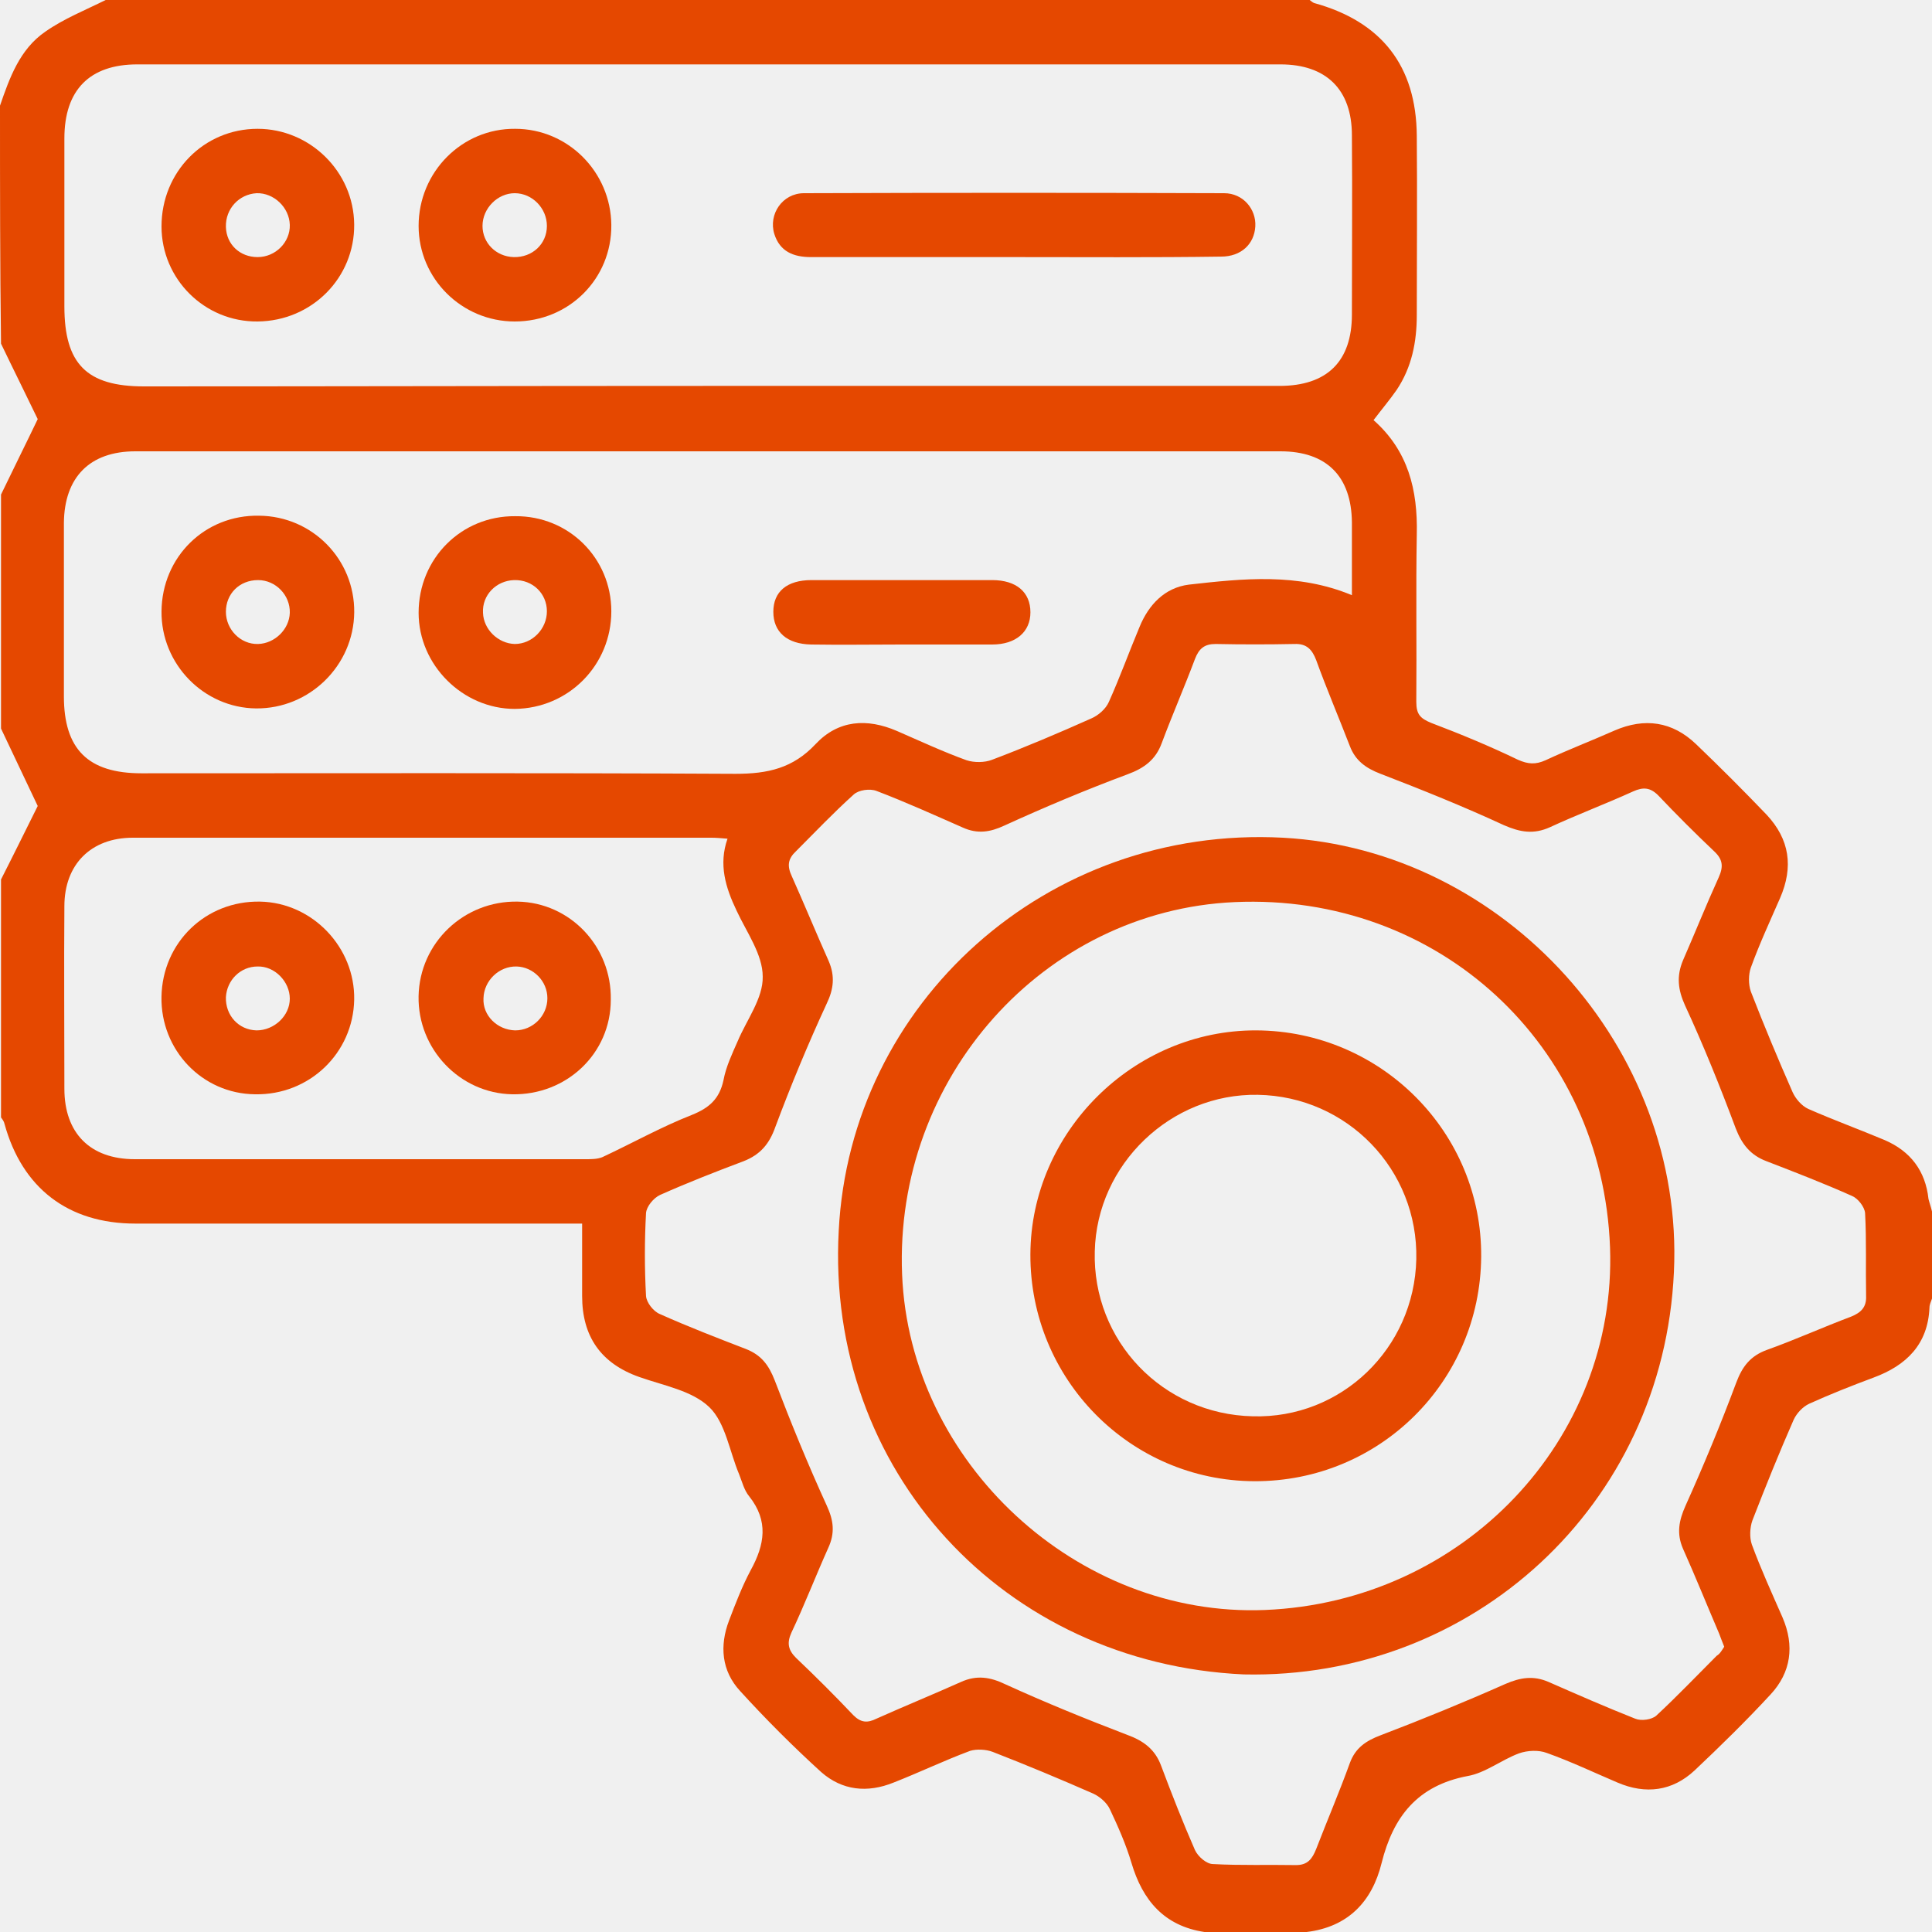
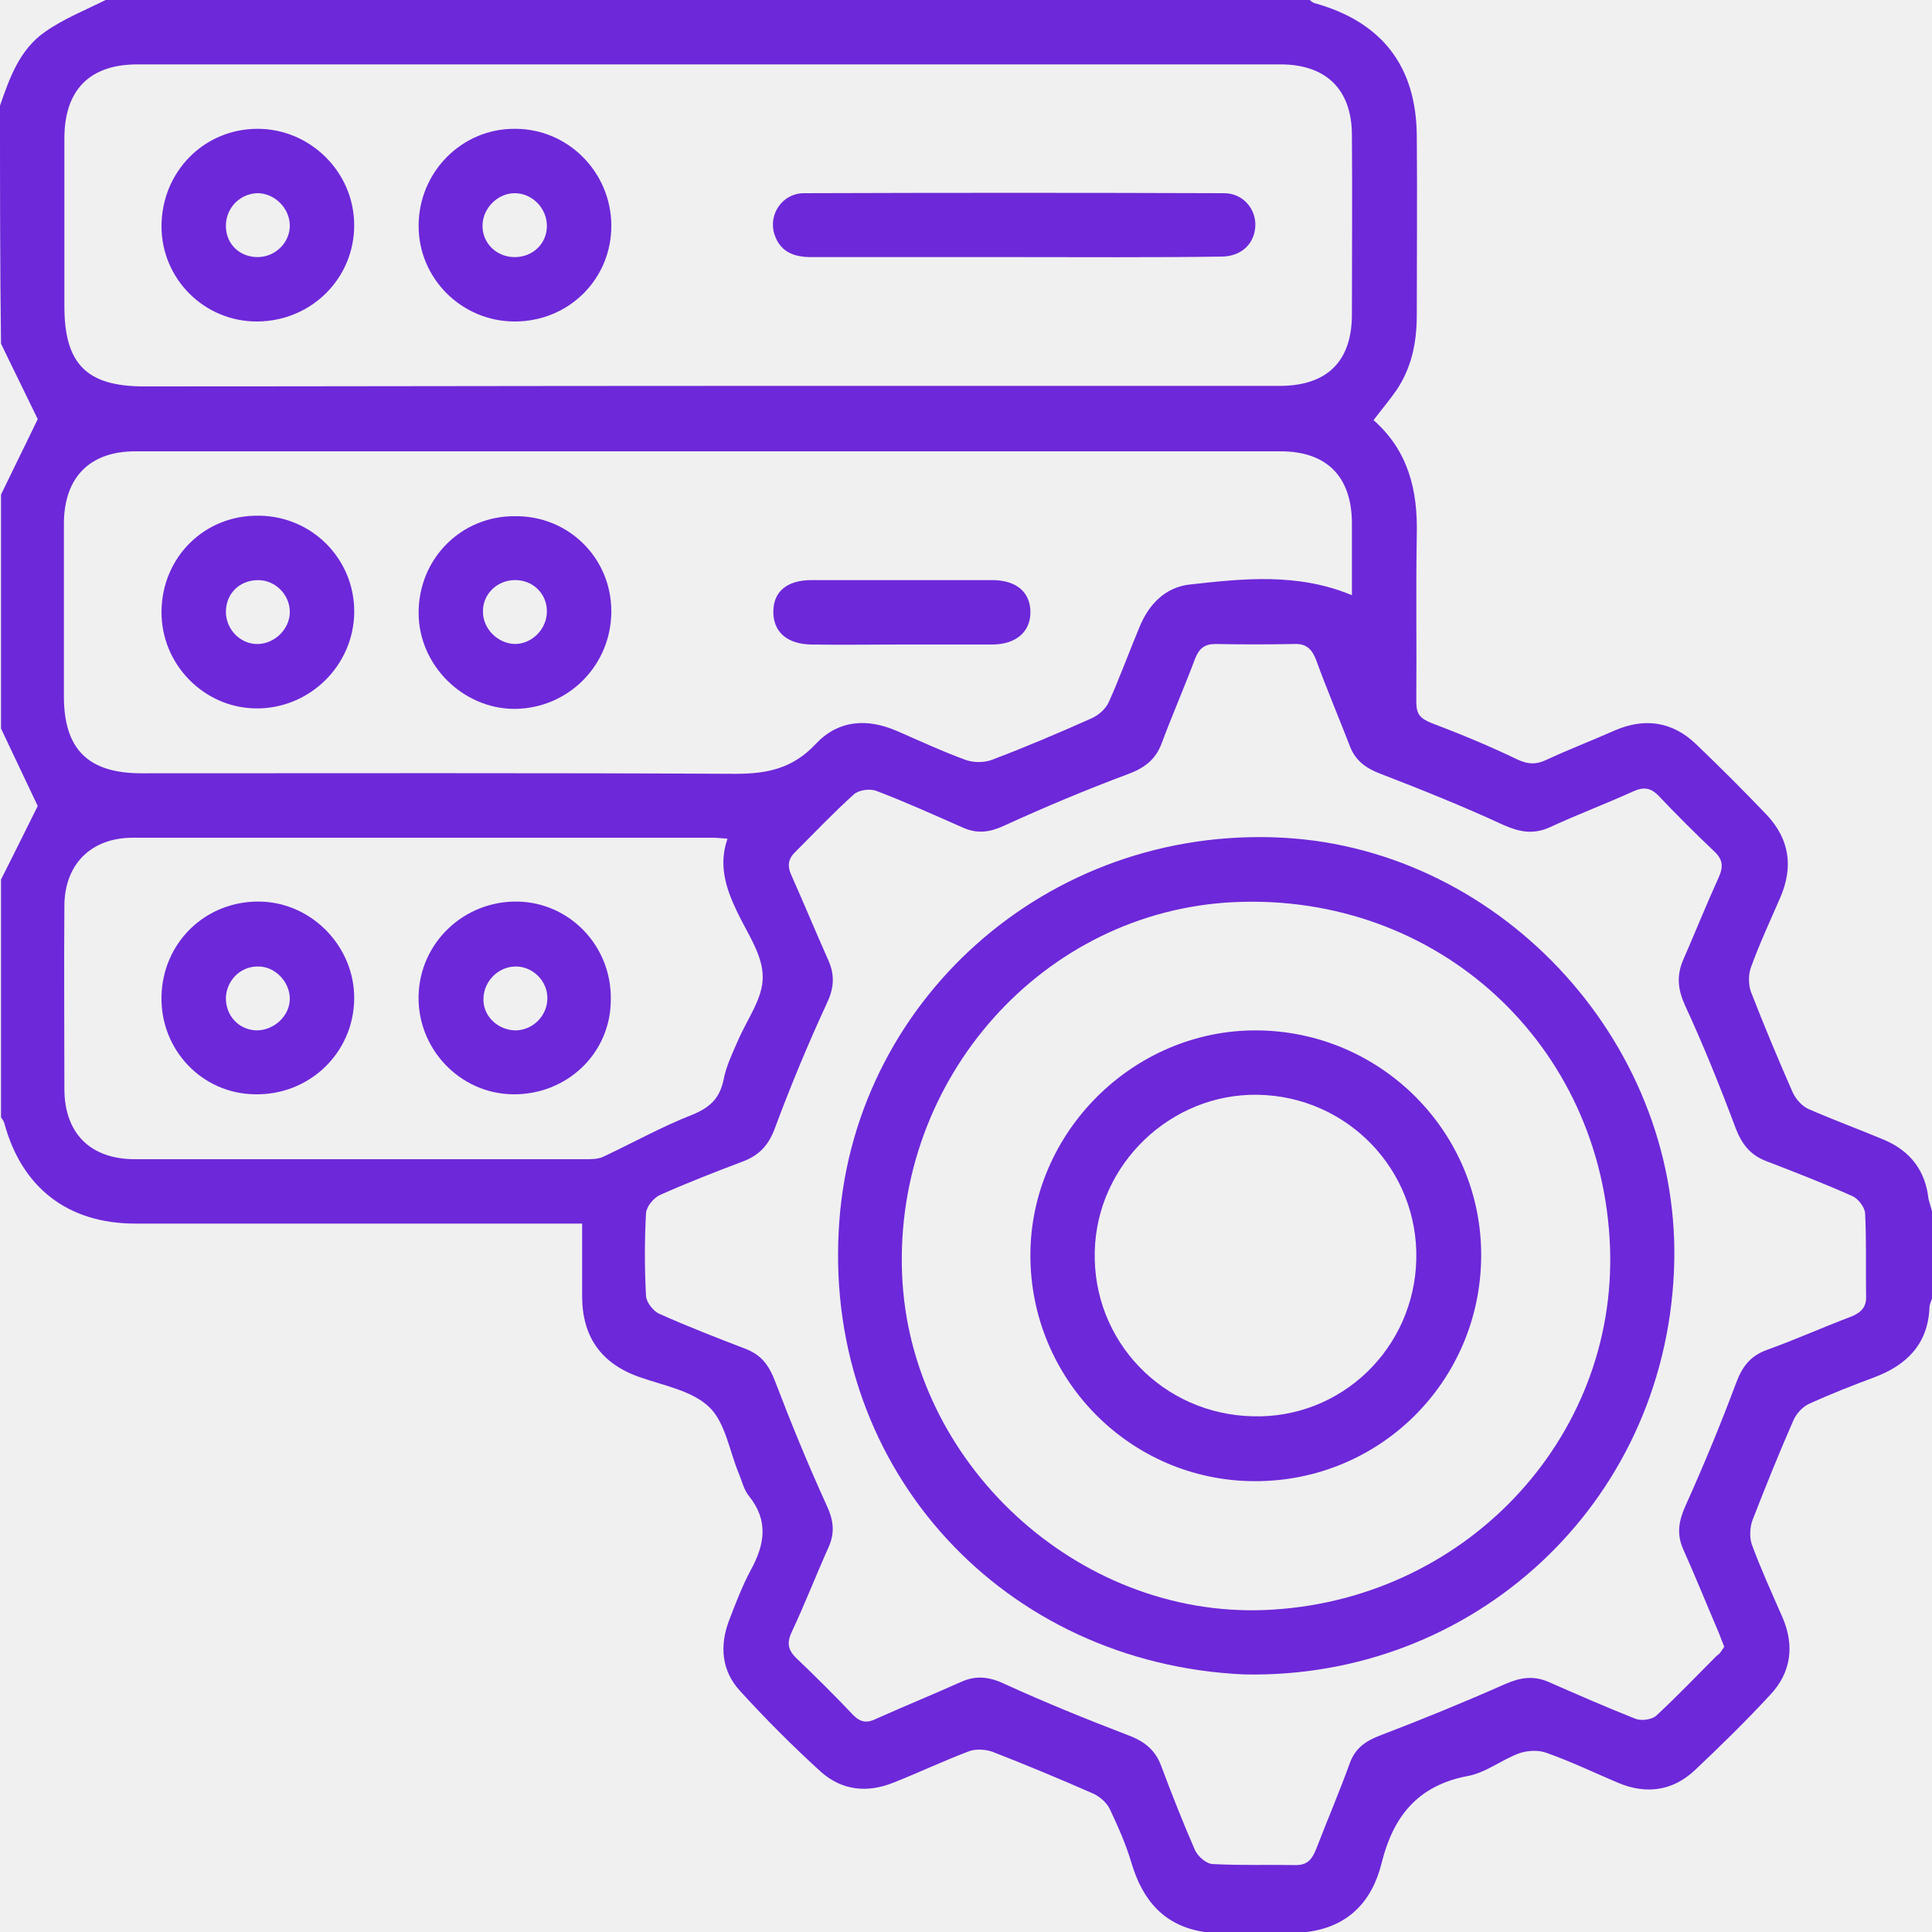
<svg xmlns="http://www.w3.org/2000/svg" width="55" height="55" viewBox="0 0 55 55" fill="none">
-   <path d="M55 34.49C55 35.32 55 36.137 55 36.967C54.971 37.053 54.928 37.139 54.928 37.225C54.885 38.271 54.27 38.872 53.339 39.216C52.723 39.445 52.107 39.689 51.505 39.961C51.319 40.047 51.147 40.233 51.061 40.419C50.646 41.365 50.259 42.324 49.887 43.284C49.815 43.484 49.801 43.771 49.872 43.971C50.13 44.673 50.445 45.361 50.746 46.048C51.09 46.85 50.99 47.609 50.402 48.24C49.715 48.984 48.984 49.7 48.24 50.402C47.609 50.99 46.85 51.09 46.048 50.746C45.375 50.46 44.716 50.145 44.029 49.901C43.8 49.815 43.484 49.829 43.241 49.915C42.74 50.102 42.281 50.474 41.78 50.56C40.348 50.832 39.66 51.72 39.331 53.038C39.059 54.141 38.371 54.857 37.197 55C36.223 55 35.263 55 34.289 55C33.143 54.828 32.527 54.098 32.212 53.038C32.055 52.508 31.826 51.992 31.596 51.505C31.51 51.319 31.31 51.147 31.124 51.061C30.178 50.646 29.219 50.245 28.259 49.872C28.073 49.801 27.801 49.786 27.615 49.844C26.884 50.116 26.168 50.46 25.438 50.746C24.693 51.047 23.977 50.975 23.375 50.445C22.573 49.715 21.799 48.941 21.069 48.139C20.539 47.566 20.482 46.85 20.754 46.134C20.94 45.647 21.126 45.16 21.37 44.702C21.771 43.971 21.885 43.298 21.327 42.596C21.184 42.425 21.126 42.181 21.04 41.966C20.768 41.322 20.654 40.505 20.195 40.061C19.708 39.589 18.892 39.445 18.204 39.202C17.102 38.815 16.572 38.042 16.572 36.896C16.572 36.223 16.572 35.55 16.572 34.833C16.299 34.833 16.085 34.833 15.87 34.833C11.859 34.833 7.863 34.833 3.853 34.833C1.934 34.833 0.63 33.816 0.129 31.997C0.115 31.926 0.072 31.869 0.029 31.811C0.029 29.548 0.029 27.299 0.029 25.037C0.401 24.306 0.759 23.576 1.074 22.945C0.73 22.215 0.372 21.47 0.029 20.74C0.029 18.52 0.029 16.299 0.029 14.079C0.387 13.335 0.759 12.59 1.074 11.931C0.73 11.215 0.372 10.499 0.029 9.783C0 7.52 0 5.271 0 3.008C0.272 2.22 0.559 1.404 1.289 0.902C1.819 0.53 2.435 0.286 3.008 0C14.438 0 25.853 0 37.283 0C37.325 0.029 37.368 0.072 37.411 0.086C39.331 0.616 40.319 1.876 40.333 3.867C40.348 5.572 40.333 7.262 40.333 8.966C40.333 9.74 40.19 10.456 39.76 11.1C39.56 11.387 39.331 11.659 39.102 11.96C40.09 12.833 40.362 13.95 40.333 15.211C40.305 16.801 40.333 18.391 40.319 19.98C40.319 20.338 40.434 20.453 40.749 20.582C41.579 20.897 42.41 21.241 43.212 21.628C43.499 21.756 43.714 21.771 44 21.642C44.645 21.341 45.318 21.083 45.962 20.797C46.822 20.424 47.609 20.539 48.283 21.184C48.97 21.842 49.643 22.516 50.288 23.189C50.947 23.891 51.061 24.678 50.675 25.566C50.388 26.225 50.087 26.87 49.844 27.543C49.772 27.744 49.772 28.03 49.844 28.23C50.216 29.19 50.617 30.15 51.033 31.095C51.118 31.281 51.29 31.482 51.477 31.568C52.193 31.883 52.938 32.155 53.654 32.456C54.384 32.771 54.814 33.329 54.9 34.132C54.928 34.246 54.971 34.361 55 34.49ZM49.085 46.879C49.027 46.736 48.984 46.621 48.941 46.507C48.598 45.704 48.268 44.888 47.91 44.086C47.724 43.656 47.796 43.284 47.982 42.868C48.497 41.723 48.984 40.548 49.428 39.359C49.6 38.901 49.829 38.6 50.302 38.428C51.104 38.142 51.892 37.784 52.694 37.483C52.98 37.368 53.138 37.211 53.124 36.896C53.109 36.108 53.138 35.32 53.095 34.533C53.081 34.361 52.895 34.117 52.723 34.046C51.921 33.688 51.104 33.372 50.288 33.057C49.829 32.885 49.586 32.57 49.414 32.126C48.97 30.938 48.497 29.763 47.967 28.617C47.767 28.173 47.724 27.787 47.91 27.342C48.254 26.555 48.569 25.767 48.927 24.979C49.07 24.664 49.042 24.463 48.798 24.234C48.254 23.719 47.724 23.189 47.208 22.645C46.979 22.415 46.779 22.401 46.492 22.53C45.704 22.888 44.902 23.189 44.129 23.547C43.656 23.762 43.27 23.69 42.811 23.49C41.665 22.96 40.491 22.487 39.302 22.029C38.887 21.871 38.586 21.656 38.428 21.241C38.113 20.424 37.77 19.622 37.469 18.792C37.354 18.491 37.197 18.319 36.853 18.333C36.108 18.348 35.349 18.348 34.604 18.333C34.289 18.333 34.132 18.462 34.017 18.763C33.716 19.565 33.372 20.353 33.072 21.155C32.9 21.628 32.57 21.871 32.098 22.043C30.909 22.487 29.749 22.974 28.588 23.504C28.188 23.69 27.829 23.747 27.414 23.561C26.598 23.203 25.781 22.831 24.951 22.516C24.764 22.444 24.449 22.487 24.306 22.616C23.733 23.131 23.203 23.69 22.659 24.234C22.43 24.449 22.401 24.65 22.544 24.951C22.902 25.753 23.232 26.555 23.59 27.357C23.776 27.787 23.733 28.159 23.533 28.574C23.003 29.72 22.516 30.895 22.072 32.083C21.9 32.57 21.642 32.871 21.169 33.057C20.367 33.358 19.565 33.673 18.792 34.017C18.605 34.103 18.405 34.346 18.391 34.533C18.348 35.32 18.348 36.108 18.391 36.896C18.405 37.082 18.605 37.34 18.792 37.411C19.594 37.77 20.41 38.085 21.227 38.4C21.671 38.572 21.885 38.858 22.057 39.302C22.516 40.505 23.003 41.694 23.533 42.854C23.733 43.284 23.776 43.642 23.576 44.072C23.217 44.874 22.902 45.69 22.53 46.478C22.401 46.764 22.43 46.965 22.659 47.194C23.217 47.724 23.762 48.268 24.292 48.827C24.506 49.042 24.693 49.056 24.951 48.927C25.753 48.569 26.555 48.24 27.357 47.882C27.801 47.681 28.188 47.738 28.631 47.953C29.763 48.469 30.923 48.941 32.083 49.385C32.556 49.557 32.885 49.801 33.057 50.273C33.358 51.075 33.673 51.878 34.017 52.665C34.103 52.852 34.346 53.066 34.533 53.066C35.32 53.109 36.108 53.081 36.896 53.095C37.225 53.095 37.354 52.923 37.469 52.637C37.784 51.82 38.128 51.018 38.428 50.188C38.586 49.758 38.887 49.557 39.302 49.4C40.505 48.941 41.694 48.454 42.854 47.939C43.284 47.753 43.656 47.695 44.086 47.882C44.902 48.24 45.719 48.598 46.55 48.927C46.721 48.999 47.022 48.956 47.151 48.841C47.738 48.297 48.297 47.71 48.87 47.137C48.97 47.079 49.027 46.965 49.085 46.879ZM20.152 10.986C25.581 10.986 30.995 10.986 36.423 10.986C37.784 10.986 38.486 10.284 38.486 8.952C38.486 7.247 38.5 5.557 38.486 3.853C38.486 2.549 37.755 1.833 36.452 1.833C25.609 1.833 14.753 1.833 3.91 1.833C2.549 1.833 1.833 2.564 1.833 3.939C1.833 5.529 1.833 7.118 1.833 8.723C1.833 10.355 2.464 11 4.096 11C9.453 11 14.796 10.986 20.152 10.986ZM38.486 16.944C38.486 16.242 38.486 15.555 38.486 14.867C38.471 13.564 37.77 12.848 36.452 12.848C25.581 12.848 14.724 12.848 3.853 12.848C2.549 12.848 1.833 13.592 1.819 14.882C1.819 16.529 1.819 18.176 1.819 19.823C1.819 21.327 2.507 22.014 4.025 22.014C9.668 22.014 15.297 22 20.94 22.029C21.857 22.029 22.573 21.871 23.217 21.184C23.862 20.496 24.678 20.439 25.538 20.811C26.197 21.098 26.841 21.398 27.514 21.642C27.729 21.713 28.03 21.713 28.245 21.628C29.19 21.27 30.135 20.869 31.066 20.453C31.267 20.367 31.482 20.181 31.568 19.98C31.883 19.279 32.141 18.562 32.441 17.846C32.699 17.216 33.158 16.729 33.845 16.643C35.378 16.471 36.939 16.299 38.486 16.944ZM20.711 23.876C20.539 23.862 20.396 23.848 20.253 23.848C14.767 23.848 9.267 23.848 3.781 23.848C2.592 23.848 1.833 24.607 1.833 25.796C1.819 27.529 1.833 29.262 1.833 30.995C1.833 32.255 2.564 33 3.839 33C8.121 33 12.389 33 16.672 33C16.829 33 17.001 33 17.145 32.943C18.004 32.542 18.82 32.083 19.694 31.74C20.195 31.539 20.482 31.281 20.596 30.751C20.668 30.365 20.84 30.006 20.997 29.648C21.255 29.033 21.728 28.417 21.713 27.801C21.713 27.171 21.255 26.54 20.969 25.924C20.654 25.266 20.453 24.607 20.711 23.876Z" fill="#E54800" />
-   <path d="M35.407 47.667C28.575 47.352 23.504 41.866 23.877 35.034C24.206 28.56 29.792 23.49 36.524 23.848C42.826 24.191 47.953 29.835 47.653 36.208C47.352 42.868 41.909 47.81 35.407 47.667ZM36.008 45.833C41.651 45.604 46.034 40.992 45.834 35.507C45.619 29.734 40.935 25.423 35.149 25.681C29.706 25.924 25.452 30.694 25.681 36.28C25.896 41.637 30.666 46.048 36.008 45.833Z" fill="#E54800" />
-   <path d="M28.875 7.319C26.941 7.319 25.008 7.319 23.088 7.319C22.587 7.319 22.201 7.161 22.043 6.66C21.871 6.102 22.272 5.5 22.888 5.5C26.87 5.486 30.866 5.486 34.848 5.5C35.392 5.5 35.764 5.958 35.736 6.445C35.707 6.947 35.335 7.305 34.762 7.305C32.814 7.333 30.837 7.319 28.875 7.319Z" fill="#E54800" />
-   <path d="M7.333 9.152C5.829 9.167 4.598 7.949 4.598 6.445C4.598 4.898 5.801 3.667 7.333 3.667C8.823 3.667 10.069 4.884 10.083 6.388C10.098 7.906 8.88 9.138 7.333 9.152ZM8.25 6.402C8.236 5.901 7.792 5.486 7.305 5.5C6.803 5.529 6.417 5.944 6.431 6.46C6.445 6.961 6.832 7.319 7.333 7.319C7.849 7.319 8.264 6.889 8.25 6.402Z" fill="#E54800" />
-   <path d="M14.653 9.152C13.149 9.152 11.917 7.935 11.917 6.431C11.917 4.898 13.149 3.652 14.667 3.667C16.171 3.667 17.388 4.898 17.403 6.402C17.417 7.935 16.2 9.152 14.653 9.152ZM15.569 6.431C15.569 5.93 15.154 5.5 14.653 5.5C14.166 5.5 13.736 5.93 13.736 6.431C13.736 6.918 14.123 7.305 14.624 7.319C15.154 7.333 15.569 6.947 15.569 6.431Z" fill="#E54800" />
-   <path d="M4.598 17.402C4.612 15.855 5.83 14.652 7.376 14.681C8.895 14.695 10.098 15.927 10.084 17.431C10.069 18.949 8.809 20.181 7.29 20.167C5.801 20.152 4.583 18.906 4.598 17.402ZM7.348 16.514C6.818 16.514 6.431 16.901 6.431 17.417C6.431 17.918 6.846 18.348 7.348 18.333C7.82 18.319 8.236 17.918 8.25 17.445C8.264 16.944 7.849 16.514 7.348 16.514Z" fill="#E54800" />
-   <path d="M17.403 17.402C17.403 18.935 16.185 20.167 14.653 20.181C13.177 20.181 11.917 18.935 11.917 17.445C11.917 15.898 13.134 14.681 14.667 14.695C16.185 14.681 17.403 15.884 17.403 17.402ZM14.638 16.514C14.123 16.529 13.722 16.944 13.75 17.445C13.765 17.918 14.18 18.319 14.653 18.333C15.154 18.333 15.569 17.904 15.569 17.402C15.569 16.901 15.168 16.5 14.638 16.514Z" fill="#E54800" />
-   <path d="M25.667 18.348C24.808 18.348 23.948 18.362 23.089 18.348C22.401 18.333 22.015 17.989 22.015 17.417C22.015 16.844 22.401 16.514 23.103 16.514C24.822 16.514 26.526 16.514 28.245 16.514C28.933 16.514 29.334 16.858 29.334 17.431C29.334 17.989 28.918 18.348 28.245 18.348C27.386 18.348 26.526 18.348 25.667 18.348Z" fill="#E54800" />
-   <path d="M14.581 31.152C13.091 31.124 11.888 29.863 11.916 28.359C11.945 26.841 13.206 25.638 14.738 25.667C16.228 25.695 17.416 26.941 17.388 28.46C17.388 29.992 16.128 31.181 14.581 31.152ZM14.666 29.333C15.168 29.333 15.583 28.918 15.583 28.417C15.583 27.93 15.182 27.529 14.71 27.514C14.208 27.5 13.778 27.915 13.764 28.417C13.736 28.904 14.151 29.319 14.666 29.333Z" fill="#E54800" />
-   <path d="M4.597 28.374C4.626 26.827 5.858 25.638 7.404 25.667C8.894 25.695 10.111 26.97 10.083 28.46C10.054 29.978 8.808 31.181 7.261 31.152C5.757 31.138 4.569 29.892 4.597 28.374ZM8.25 28.431C8.25 27.944 7.82 27.5 7.333 27.514C6.846 27.514 6.459 27.901 6.431 28.388C6.416 28.904 6.789 29.319 7.304 29.333C7.806 29.333 8.25 28.918 8.25 28.431Z" fill="#E54800" />
-   <path d="M35.707 42.167C32.169 42.152 29.319 39.259 29.333 35.707C29.347 32.227 32.269 29.319 35.764 29.333C39.316 29.348 42.195 32.241 42.166 35.779C42.138 39.331 39.273 42.181 35.707 42.167ZM40.319 35.85C40.376 33.301 38.356 31.21 35.807 31.167C33.329 31.124 31.224 33.143 31.166 35.621C31.095 38.17 33.1 40.262 35.664 40.319C38.185 40.391 40.261 38.385 40.319 35.85Z" fill="#E54800" />
+   <g clip-path="url(#clip0_166_2)">
+     <path d="M55 34.49C55 35.32 55 36.137 55 36.967C54.971 37.053 54.928 37.139 54.928 37.225C54.885 38.271 54.27 38.872 53.339 39.216C52.723 39.445 52.107 39.689 51.505 39.961C51.319 40.047 51.147 40.233 51.061 40.419C50.646 41.365 50.259 42.324 49.887 43.284C49.815 43.484 49.801 43.771 49.872 43.971C50.13 44.673 50.445 45.361 50.746 46.048C51.09 46.85 50.99 47.609 50.402 48.24C49.715 48.984 48.984 49.7 48.24 50.402C47.609 50.99 46.85 51.09 46.048 50.746C45.375 50.46 44.716 50.145 44.029 49.901C43.8 49.815 43.484 49.829 43.241 49.915C42.74 50.102 42.281 50.474 41.78 50.56C40.348 50.832 39.66 51.72 39.331 53.038C39.059 54.141 38.371 54.857 37.197 55C36.223 55 35.263 55 34.289 55C33.143 54.828 32.527 54.098 32.212 53.038C32.055 52.508 31.826 51.992 31.596 51.505C31.51 51.319 31.31 51.147 31.124 51.061C30.178 50.646 29.219 50.245 28.259 49.872C28.073 49.801 27.801 49.786 27.615 49.844C26.884 50.116 26.168 50.46 25.438 50.746C24.693 51.047 23.977 50.975 23.375 50.445C22.573 49.715 21.799 48.941 21.069 48.139C20.539 47.566 20.482 46.85 20.754 46.134C20.94 45.647 21.126 45.16 21.37 44.702C21.771 43.971 21.885 43.298 21.327 42.596C21.184 42.425 21.126 42.181 21.04 41.966C20.768 41.322 20.654 40.505 20.195 40.061C19.708 39.589 18.892 39.445 18.204 39.202C17.102 38.815 16.572 38.042 16.572 36.896C16.572 36.223 16.572 35.55 16.572 34.833C16.299 34.833 16.085 34.833 15.87 34.833C11.859 34.833 7.863 34.833 3.853 34.833C1.934 34.833 0.63 33.816 0.129 31.997C0.115 31.926 0.072 31.869 0.029 31.811C0.029 29.548 0.029 27.299 0.029 25.037C0.401 24.306 0.759 23.576 1.074 22.945C0.73 22.215 0.372 21.47 0.029 20.74C0.029 18.52 0.029 16.299 0.029 14.079C0.387 13.335 0.759 12.59 1.074 11.931C0.73 11.215 0.372 10.499 0.029 9.783C0 7.52 0 5.271 0 3.008C0.272 2.22 0.559 1.404 1.289 0.902C1.819 0.53 2.435 0.286 3.008 0C14.438 0 25.853 0 37.283 0C37.325 0.029 37.368 0.072 37.411 0.086C39.331 0.616 40.319 1.876 40.333 3.867C40.348 5.572 40.333 7.262 40.333 8.966C40.333 9.74 40.19 10.456 39.76 11.1C39.56 11.387 39.331 11.659 39.102 11.96C40.09 12.833 40.362 13.95 40.333 15.211C40.305 16.801 40.333 18.391 40.319 19.98C40.319 20.338 40.434 20.453 40.749 20.582C41.579 20.897 42.41 21.241 43.212 21.628C43.499 21.756 43.714 21.771 44 21.642C44.645 21.341 45.318 21.083 45.962 20.797C46.822 20.424 47.609 20.539 48.283 21.184C48.97 21.842 49.643 22.516 50.288 23.189C50.947 23.891 51.061 24.678 50.675 25.566C50.388 26.225 50.087 26.87 49.844 27.543C49.772 27.744 49.772 28.03 49.844 28.23C50.216 29.19 50.617 30.15 51.033 31.095C51.118 31.281 51.29 31.482 51.477 31.568C52.193 31.883 52.938 32.155 53.654 32.456C54.384 32.771 54.814 33.329 54.9 34.132C54.928 34.246 54.971 34.361 55 34.49ZM49.085 46.879C49.027 46.736 48.984 46.621 48.941 46.507C48.598 45.704 48.268 44.888 47.91 44.086C47.724 43.656 47.796 43.284 47.982 42.868C48.497 41.723 48.984 40.548 49.428 39.359C49.6 38.901 49.829 38.6 50.302 38.428C51.104 38.142 51.892 37.784 52.694 37.483C52.98 37.368 53.138 37.211 53.124 36.896C53.109 36.108 53.138 35.32 53.095 34.533C53.081 34.361 52.895 34.117 52.723 34.046C51.921 33.688 51.104 33.372 50.288 33.057C49.829 32.885 49.586 32.57 49.414 32.126C48.97 30.938 48.497 29.763 47.967 28.617C47.767 28.173 47.724 27.787 47.91 27.342C48.254 26.555 48.569 25.767 48.927 24.979C49.07 24.664 49.042 24.463 48.798 24.234C48.254 23.719 47.724 23.189 47.208 22.645C46.979 22.415 46.779 22.401 46.492 22.53C45.704 22.888 44.902 23.189 44.129 23.547C43.656 23.762 43.27 23.69 42.811 23.49C41.665 22.96 40.491 22.487 39.302 22.029C38.887 21.871 38.586 21.656 38.428 21.241C38.113 20.424 37.77 19.622 37.469 18.792C37.354 18.491 37.197 18.319 36.853 18.333C36.108 18.348 35.349 18.348 34.604 18.333C34.289 18.333 34.132 18.462 34.017 18.763C33.716 19.565 33.372 20.353 33.072 21.155C32.9 21.628 32.57 21.871 32.098 22.043C30.909 22.487 29.749 22.974 28.588 23.504C28.188 23.69 27.829 23.747 27.414 23.561C26.598 23.203 25.781 22.831 24.951 22.516C24.764 22.444 24.449 22.487 24.306 22.616C23.733 23.131 23.203 23.69 22.659 24.234C22.43 24.449 22.401 24.65 22.544 24.951C22.902 25.753 23.232 26.555 23.59 27.357C23.776 27.787 23.733 28.159 23.533 28.574C23.003 29.72 22.516 30.895 22.072 32.083C21.9 32.57 21.642 32.871 21.169 33.057C20.367 33.358 19.565 33.673 18.792 34.017C18.605 34.103 18.405 34.346 18.391 34.533C18.348 35.32 18.348 36.108 18.391 36.896C18.405 37.082 18.605 37.34 18.792 37.411C19.594 37.77 20.41 38.085 21.227 38.4C21.671 38.572 21.885 38.858 22.057 39.302C22.516 40.505 23.003 41.694 23.533 42.854C23.733 43.284 23.776 43.642 23.576 44.072C23.217 44.874 22.902 45.69 22.53 46.478C22.401 46.764 22.43 46.965 22.659 47.194C23.217 47.724 23.762 48.268 24.292 48.827C24.506 49.042 24.693 49.056 24.951 48.927C25.753 48.569 26.555 48.24 27.357 47.882C27.801 47.681 28.188 47.738 28.631 47.953C29.763 48.469 30.923 48.941 32.083 49.385C32.556 49.557 32.885 49.801 33.057 50.273C33.358 51.075 33.673 51.878 34.017 52.665C34.103 52.852 34.346 53.066 34.533 53.066C35.32 53.109 36.108 53.081 36.896 53.095C37.225 53.095 37.354 52.923 37.469 52.637C37.784 51.82 38.128 51.018 38.428 50.188C38.586 49.758 38.887 49.557 39.302 49.4C40.505 48.941 41.694 48.454 42.854 47.939C43.284 47.753 43.656 47.695 44.086 47.882C44.902 48.24 45.719 48.598 46.55 48.927C46.721 48.999 47.022 48.956 47.151 48.841C47.738 48.297 48.297 47.71 48.87 47.137C48.97 47.079 49.027 46.965 49.085 46.879ZM20.152 10.986C25.581 10.986 30.995 10.986 36.423 10.986C37.784 10.986 38.486 10.284 38.486 8.952C38.486 7.247 38.5 5.557 38.486 3.853C38.486 2.549 37.755 1.833 36.452 1.833C25.609 1.833 14.753 1.833 3.91 1.833C2.549 1.833 1.833 2.564 1.833 3.939C1.833 5.529 1.833 7.118 1.833 8.723C1.833 10.355 2.464 11 4.096 11C9.453 11 14.796 10.986 20.152 10.986ZM38.486 16.944C38.486 16.242 38.486 15.555 38.486 14.867C38.471 13.564 37.77 12.848 36.452 12.848C25.581 12.848 14.724 12.848 3.853 12.848C2.549 12.848 1.833 13.592 1.819 14.882C1.819 16.529 1.819 18.176 1.819 19.823C1.819 21.327 2.507 22.014 4.025 22.014C9.668 22.014 15.297 22 20.94 22.029C21.857 22.029 22.573 21.871 23.217 21.184C23.862 20.496 24.678 20.439 25.538 20.811C26.197 21.098 26.841 21.398 27.514 21.642C27.729 21.713 28.03 21.713 28.245 21.628C29.19 21.27 30.135 20.869 31.066 20.453C31.267 20.367 31.482 20.181 31.568 19.98C31.883 19.279 32.141 18.562 32.441 17.846C32.699 17.216 33.158 16.729 33.845 16.643C35.378 16.471 36.939 16.299 38.486 16.944ZM20.711 23.876C20.539 23.862 20.396 23.848 20.253 23.848C14.767 23.848 9.267 23.848 3.781 23.848C2.592 23.848 1.833 24.607 1.833 25.796C1.819 27.529 1.833 29.262 1.833 30.995C1.833 32.255 2.564 33 3.839 33C8.121 33 12.389 33 16.672 33C16.829 33 17.001 33 17.145 32.943C18.004 32.542 18.82 32.083 19.694 31.74C20.195 31.539 20.482 31.281 20.596 30.751C20.668 30.365 20.84 30.006 20.997 29.648C21.255 29.033 21.728 28.417 21.713 27.801C21.713 27.171 21.255 26.54 20.969 25.924C20.654 25.266 20.453 24.607 20.711 23.876Z" fill="#6D28D9" />
+     <path d="M35.407 47.667C28.575 47.352 23.504 41.866 23.877 35.034C24.206 28.56 29.792 23.49 36.524 23.848C42.826 24.192 47.953 29.835 47.653 36.209C47.352 42.869 41.909 47.81 35.407 47.667ZM36.008 45.834C41.651 45.604 46.034 40.992 45.834 35.507C45.619 29.735 40.935 25.423 35.149 25.681C29.706 25.925 25.452 30.694 25.681 36.28C25.896 41.637 30.666 46.048 36.008 45.834Z" fill="#6D28D9" />
+     <path d="M28.875 7.319C26.941 7.319 25.008 7.319 23.088 7.319C22.587 7.319 22.201 7.161 22.043 6.66C21.871 6.102 22.272 5.5 22.888 5.5C26.87 5.486 30.866 5.486 34.848 5.5C35.392 5.5 35.764 5.958 35.736 6.445C35.707 6.947 35.335 7.305 34.762 7.305C32.814 7.333 30.837 7.319 28.875 7.319Z" fill="#6D28D9" />
+     <path d="M7.333 9.152C5.829 9.166 4.598 7.949 4.598 6.445C4.598 4.898 5.801 3.667 7.333 3.667C8.823 3.667 10.069 4.884 10.083 6.388C10.098 7.906 8.88 9.138 7.333 9.152ZM8.25 6.402C8.236 5.901 7.792 5.486 7.305 5.5C6.803 5.528 6.417 5.944 6.431 6.459C6.445 6.961 6.832 7.319 7.333 7.319C7.849 7.319 8.264 6.889 8.25 6.402Z" fill="#6D28D9" />
+     <path d="M14.653 9.152C13.149 9.152 11.917 7.935 11.917 6.431C11.917 4.898 13.149 3.652 14.667 3.667C16.171 3.667 17.388 4.898 17.403 6.402C17.417 7.935 16.2 9.152 14.653 9.152ZM15.569 6.431C15.569 5.93 15.154 5.5 14.653 5.5C14.166 5.5 13.736 5.93 13.736 6.431C13.736 6.918 14.123 7.305 14.624 7.319C15.154 7.333 15.569 6.947 15.569 6.431Z" fill="#6D28D9" />
+     <path d="M4.598 17.403C4.612 15.856 5.83 14.653 7.376 14.681C8.895 14.696 10.098 15.927 10.084 17.431C10.069 18.95 8.809 20.181 7.29 20.167C5.801 20.153 4.583 18.907 4.598 17.403ZM7.348 16.515C6.818 16.515 6.431 16.901 6.431 17.417C6.431 17.918 6.846 18.348 7.348 18.334C7.82 18.319 8.236 17.918 8.25 17.446C8.264 16.944 7.849 16.515 7.348 16.515Z" fill="#6D28D9" />
+     <path d="M17.403 17.402C17.403 18.935 16.185 20.167 14.653 20.181C13.177 20.181 11.917 18.935 11.917 17.445C11.917 15.899 13.134 14.681 14.667 14.695C16.185 14.681 17.403 15.884 17.403 17.402ZM14.638 16.514C14.123 16.529 13.722 16.944 13.75 17.445C13.765 17.918 14.18 18.319 14.653 18.333C15.154 18.333 15.569 17.904 15.569 17.402C15.569 16.901 15.168 16.5 14.638 16.514Z" fill="#6D28D9" />
+     <path d="M25.667 18.348C24.808 18.348 23.948 18.362 23.089 18.348C22.401 18.333 22.015 17.989 22.015 17.416C22.015 16.844 22.401 16.514 23.103 16.514C24.822 16.514 26.526 16.514 28.245 16.514C28.933 16.514 29.334 16.858 29.334 17.431C29.334 17.989 28.918 18.348 28.245 18.348C27.386 18.348 26.526 18.348 25.667 18.348Z" fill="#6D28D9" />
+     <path d="M14.581 31.152C13.091 31.124 11.888 29.863 11.916 28.359C11.945 26.841 13.206 25.638 14.738 25.666C16.228 25.695 17.416 26.941 17.388 28.459C17.388 29.992 16.128 31.181 14.581 31.152ZM14.666 29.333C15.168 29.333 15.583 28.918 15.583 28.416C15.583 27.93 15.182 27.529 14.71 27.514C14.208 27.5 13.778 27.915 13.764 28.416C13.736 28.904 14.151 29.319 14.666 29.333Z" fill="#6D28D9" />
+     <path d="M4.597 28.374C4.626 26.827 5.858 25.638 7.404 25.666C8.894 25.695 10.111 26.97 10.083 28.459C10.054 29.978 8.808 31.181 7.261 31.152C5.757 31.138 4.569 29.892 4.597 28.374ZM8.25 28.431C8.25 27.944 7.82 27.5 7.333 27.514C6.846 27.514 6.459 27.901 6.431 28.388C6.416 28.904 6.789 29.319 7.304 29.333C7.806 29.333 8.25 28.918 8.25 28.431Z" fill="#6D28D9" />
+     <path d="M35.707 42.166C32.169 42.152 29.319 39.259 29.333 35.707C29.347 32.226 32.269 29.319 35.764 29.333C39.316 29.347 42.195 32.241 42.166 35.778C42.138 39.331 39.273 42.181 35.707 42.166ZM40.319 35.85C40.376 33.301 38.356 31.209 35.807 31.166C33.329 31.123 31.224 33.143 31.166 35.621C31.095 38.17 33.1 40.261 35.664 40.319C38.185 40.39 40.261 38.385 40.319 35.85Z" fill="#6D28D9" />
+   </g>
+   <defs>
+     <clipPath id="clip0_166_2">
+       <rect width="55" height="55" fill="white" />
+     </clipPath>
+   </defs>
</svg>
